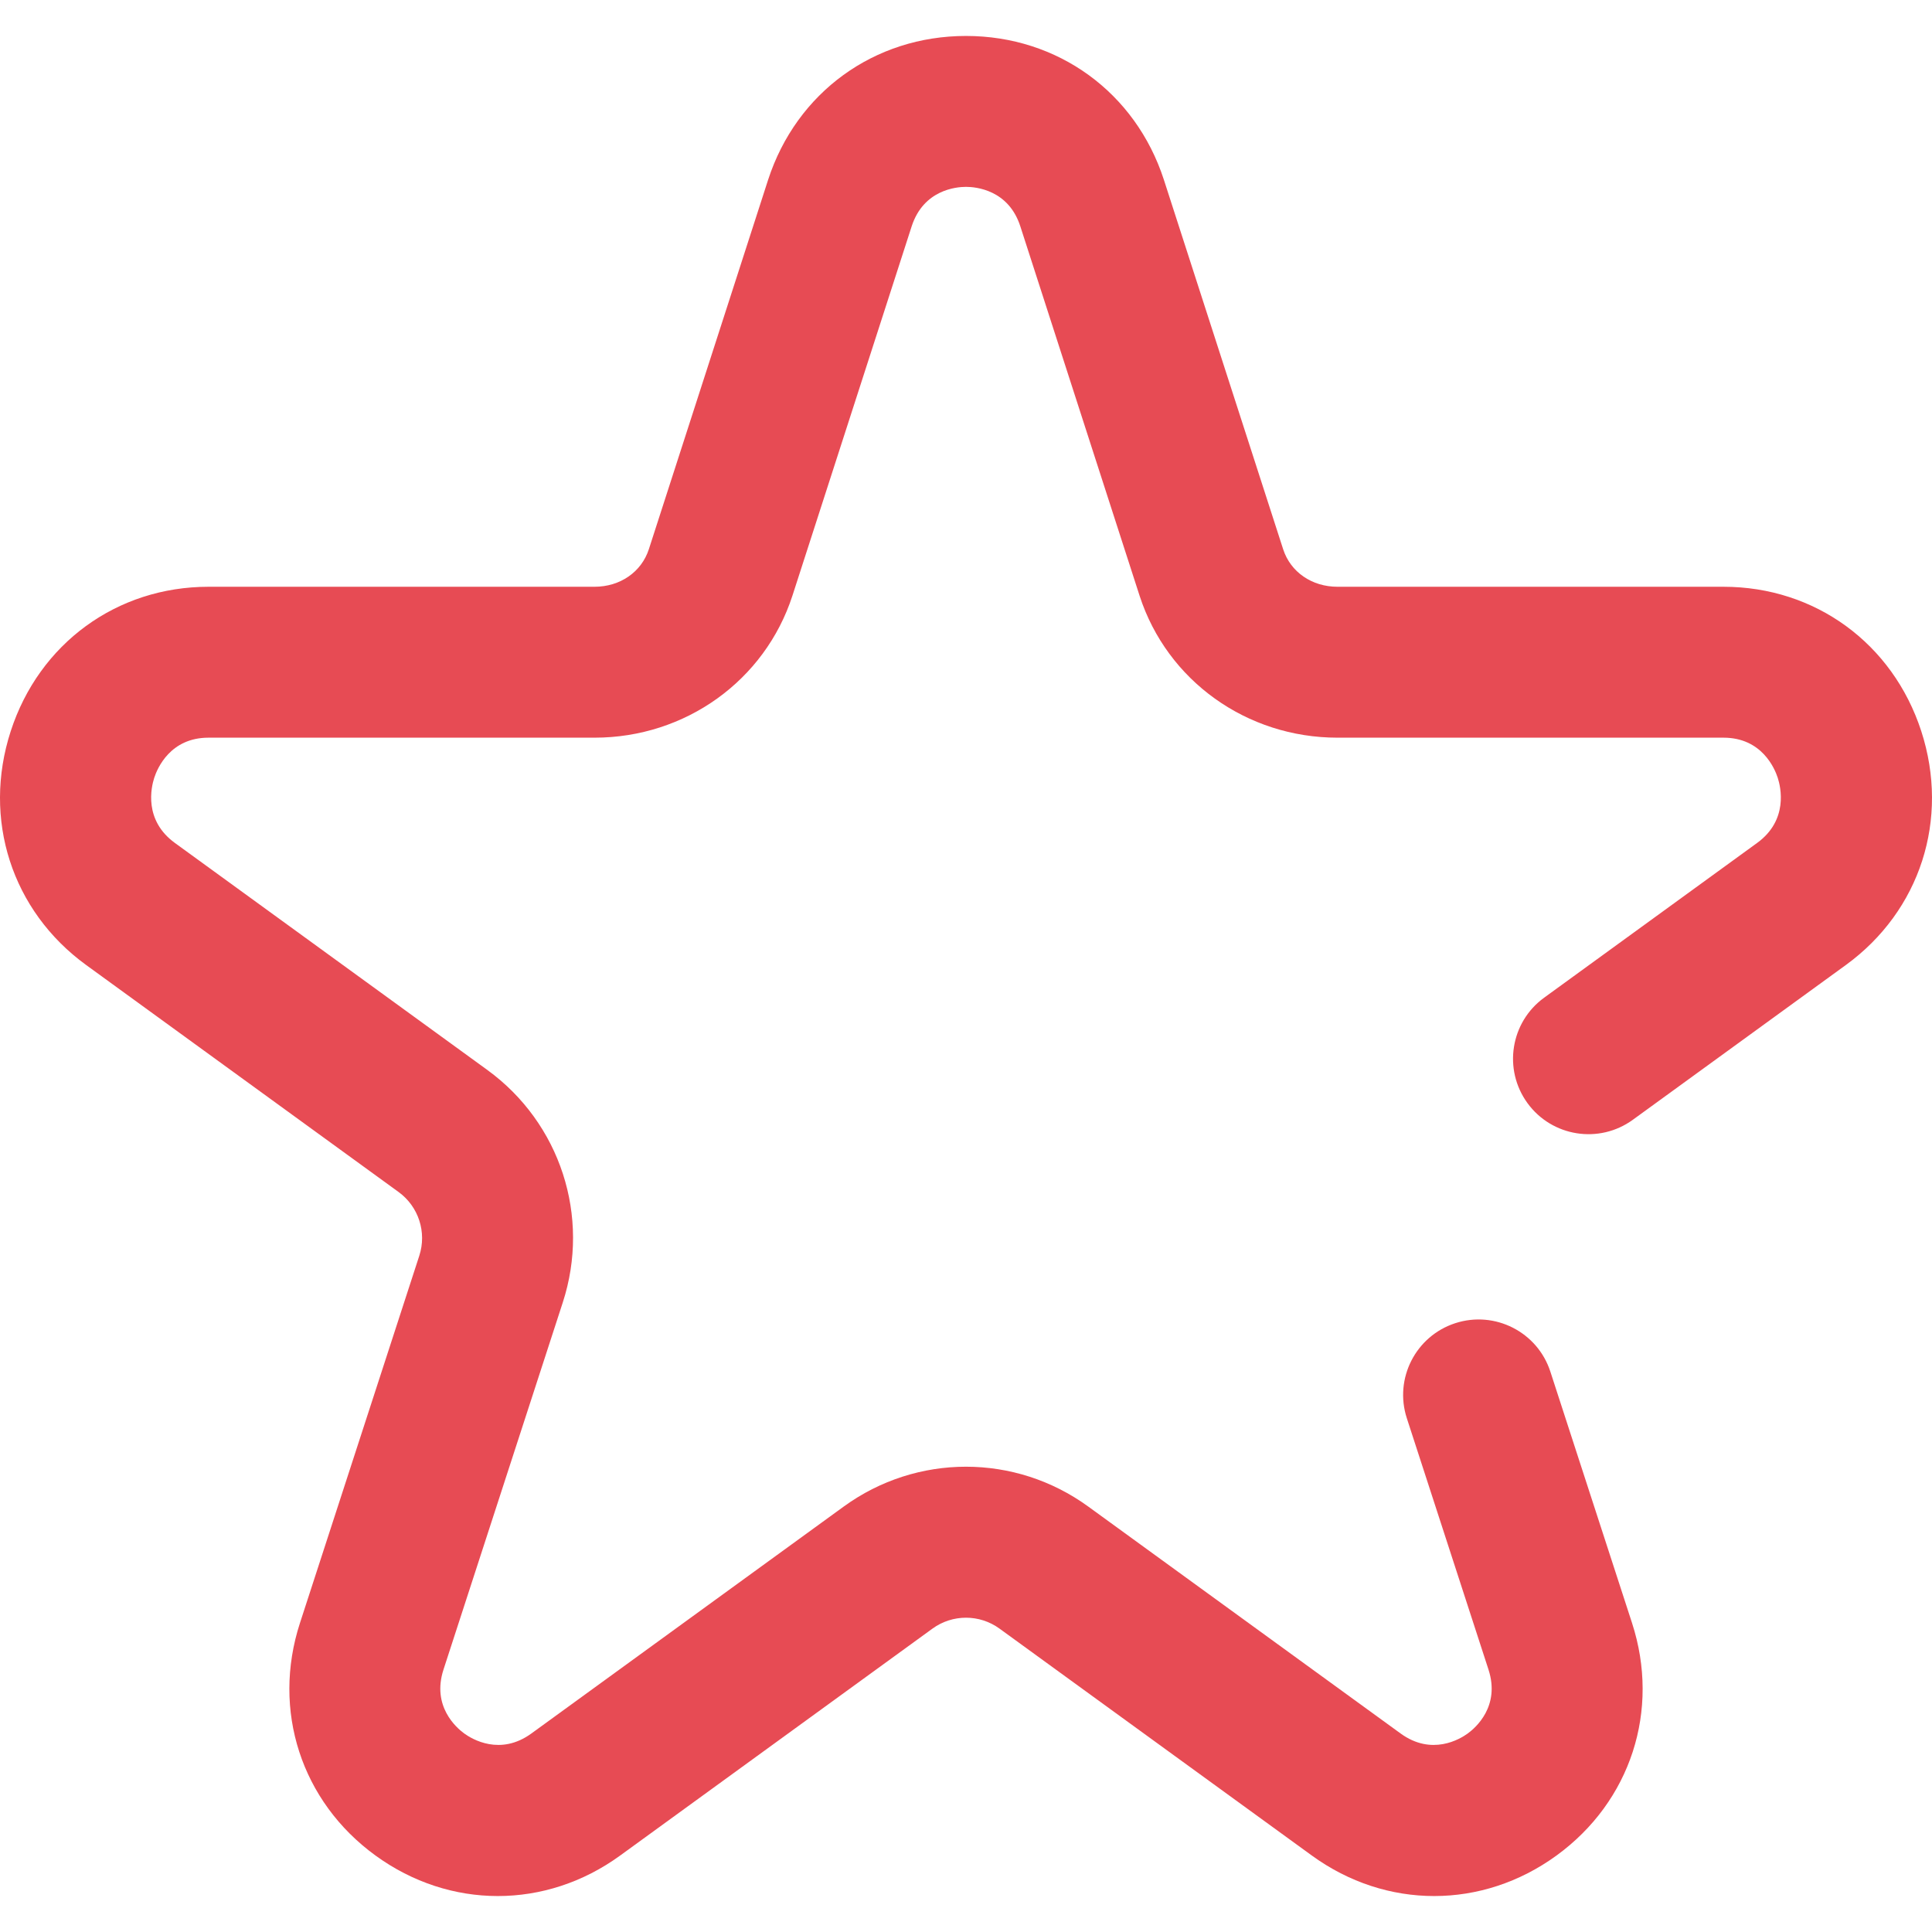
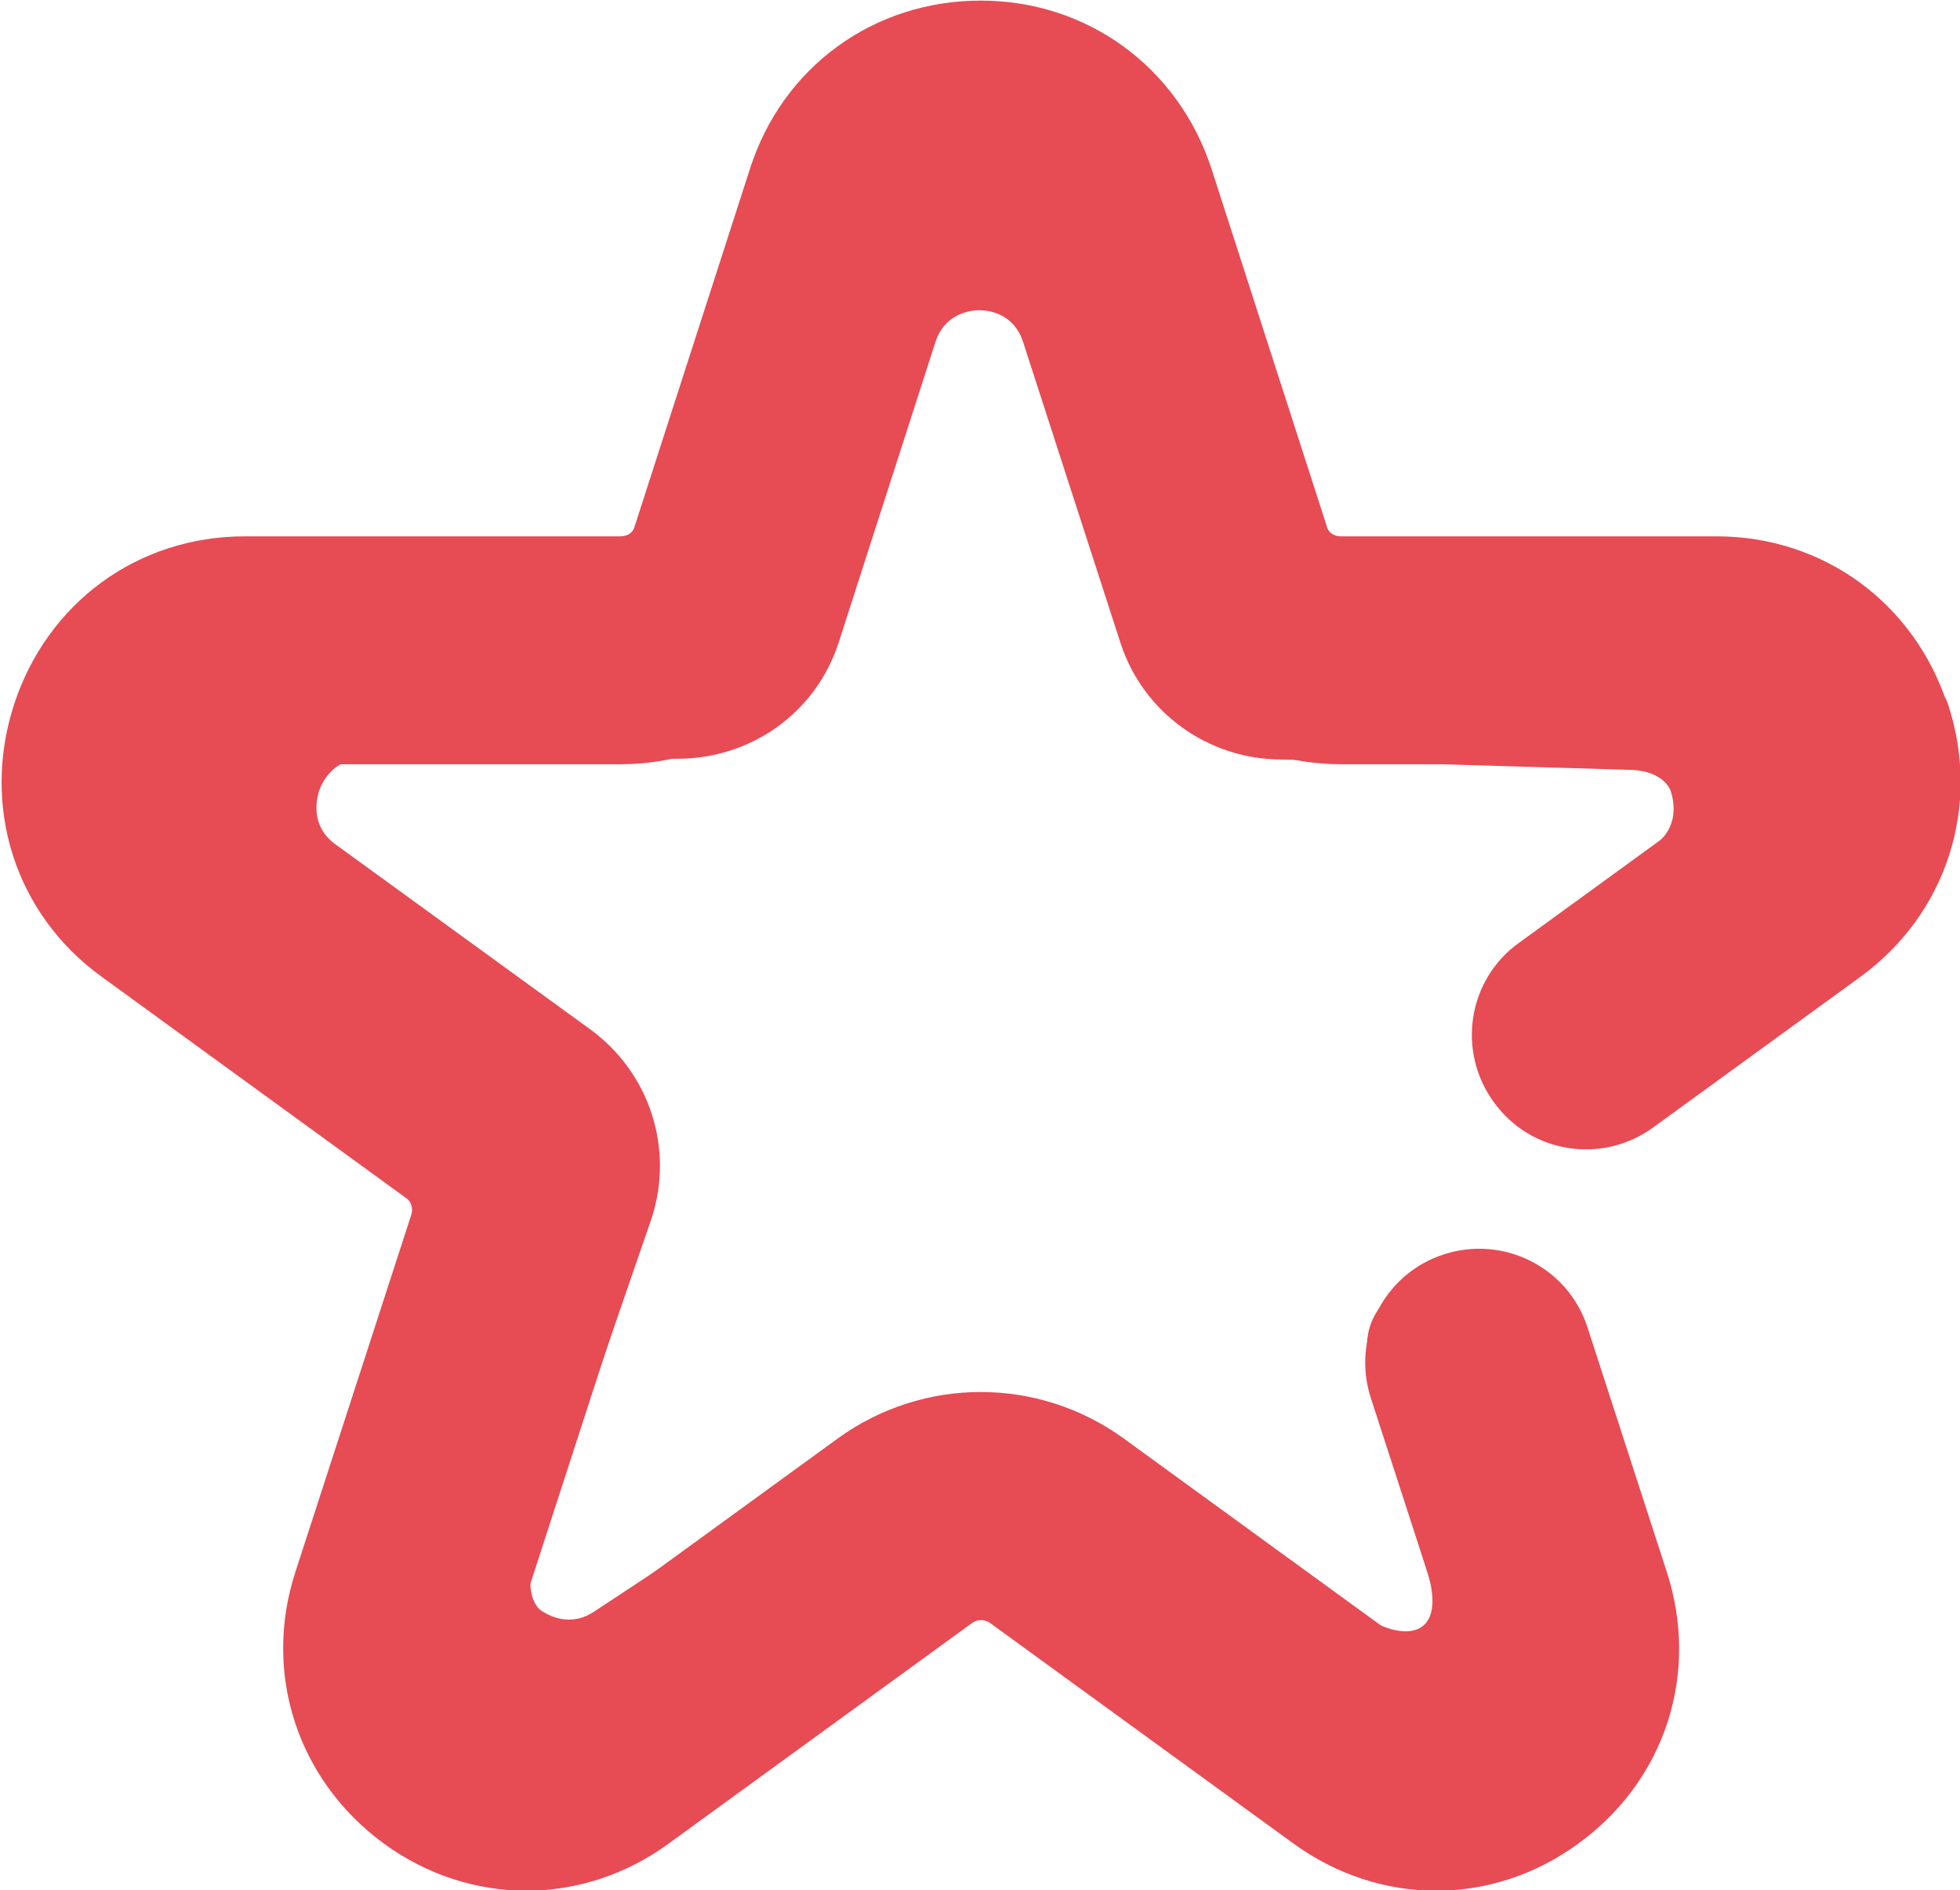
- <svg xmlns="http://www.w3.org/2000/svg" viewBox="0 0 512 512">
-   <path fill="#e74b54" d="M509.152 193.752c-7.551-23.237-28.12-38.253-52.402-38.253H354.447c-6.784 0-12.435-3.905-14.387-9.913l-31.625-97.963c-7.52-23.143-28.101-38.096-52.434-38.096s-44.915 14.953-52.446 38.132l-31.602 97.891c-1.964 6.044-7.615 9.949-14.399 9.949H55.249c-24.282 0-44.852 15.015-52.402 38.253-7.58 23.328.27 47.663 19.996 61.995l82.767 60.134a15.1 15.1 0 015.499 16.926l-31.614 97.297c-7.52 23.143.342 47.338 20.028 61.64 9.843 7.152 21.124 10.727 32.405 10.727 11.282 0 22.564-3.575 32.406-10.727l82.767-60.134a15.1 15.1 0 0117.797.001l82.766 60.133c19.686 14.302 45.126 14.304 64.811 0 19.686-14.301 27.548-38.497 20.028-61.64l-21.642-66.608c-3.412-10.503-14.695-16.251-25.196-12.839-10.504 3.413-16.252 14.693-12.839 25.197l21.641 66.608c3.154 9.707-3.412 15.41-5.5 16.928-2.088 1.516-9.541 6-17.797-.001l-82.766-60.132c-19.382-14.083-45.428-14.084-64.811-.001l-82.766 60.133c-8.258 6-15.711 1.517-17.798.001-2.088-1.518-8.653-7.221-5.5-16.928l31.614-97.297c7.405-22.786-.644-47.557-20.027-61.639l-82.767-60.134c-8.32-6.044-6.289-14.755-5.468-17.281.81-2.492 4.238-10.619 14.367-10.619h102.304c24.058 0 45.129-15.103 52.446-37.619l31.602-97.89c3.154-9.708 11.819-10.462 14.399-10.462s11.245.754 14.387 10.426l31.626 97.962c7.305 22.48 28.375 37.583 52.434 37.583h102.303c10.13 0 13.557 8.127 14.367 10.619.821 2.526 2.852 11.237-5.468 17.281l-56.435 41.003c-8.934 6.493-10.915 18.996-4.423 27.932 6.491 8.934 18.995 10.913 27.931 4.424l56.435-41.003c19.727-14.333 27.576-38.667 19.996-61.996z" />
+ <svg xmlns="http://www.w3.org/2000/svg" width="363.452" height="350.487" viewBox="0 0 2674 2578" shape-rendering="geometricPrecision" text-rendering="geometricPrecision" image-rendering="optimizeQuality" fill-rule="evenodd" clip-rule="evenodd">
+   <defs>
+     <style>.fil0{fill:#e74b54}</style>
+   </defs>
+   <g id="Слой_x0020_1">
+     <path class="fil0" d="M2604 978c-38-116-141-191-262-191h-512c-34 0-62-20-72-50l-158-490c-38-116-141-191-262-191-122 0-225 75-262 191L918 737c-10 30-38 50-72 50H334c-122 0-224 75-262 191-38 117 1 239 100 310l414 301c27 19 38 53 28 85l-158 487c-38 116 2 237 100 309 49 36 106 54 162 54s113-18 162-54l414-301c27-19 62-19 89 0l414 301c99 72 226 72 324 0 99-72 138-193 100-309l-108-333c-17-53-74-81-126-64-53 17-81 74-64 126l108 333c16 49-17 77-28 85-10 8-48 30-89 0l-414-301c-97-70-227-70-324 0l-414 301c-41 30-79 8-89 0s-43-36-28-85l158-487c37-114-3-238-100-309l-414-301c-42-30-31-74-27-86s21-53 72-53h512c120 0 226-76 262-188l158-490c16-49 59-52 72-52s56 4 72 52l158 490c37 113 142 188 262 188h512c51 0 68 41 72 53 4 13 14 56-27 86l-282 205c-45 32-55 95-22 140 32 45 95 55 140 22l282-205c99-72 138-194 100-310z" stroke="#e74b54" stroke-width="111" stroke-linecap="round" stroke-linejoin="round" stroke-miterlimit="22.926" />
+     <path class="fil0" d="M2482 1028c-32-97-118-160-220-160h-512c-28 0-52-16-60-42l-133-411c-32-97-118-160-220-160s-188 63-220 160L985 825c-8 25-32 42-60 42H496c-102 0-188 63-220 160-32 98 1 200 84 260l347 252c22 16 32 45 23 71l-160 478c-32 97 1 198 84 258 41 30 89 45 136 45s95-15 136-45l347-252c22-16 122-16 144 0l347 252c83 60 189 60 272 0s115-161 84-258l-91-279c-14-44-62-68-106-54s-68 62-54 106l77 279c31 95-30 106-98 57l-333-238c-81-59-260-59-341 0l-361 238c-35 25-66 6-75 0s-22-30-9-71l160-464c31-96-3-199-84-258l-347-252c-35-25-26-62-23-72s18-45 60-45h429c101 0 189-63 220-158l132-410c13-41 50-44 60-44 11 0 47 3 60 44l133 411c31 94 119 158 220 158l471 14c42 0 57 20 60 31s12 47-23 72l-195 172c-37 27-46 80-19 117s80 46 117 19l237-172c83-60 116-162 84-260z" />
+   </g>
</svg>
